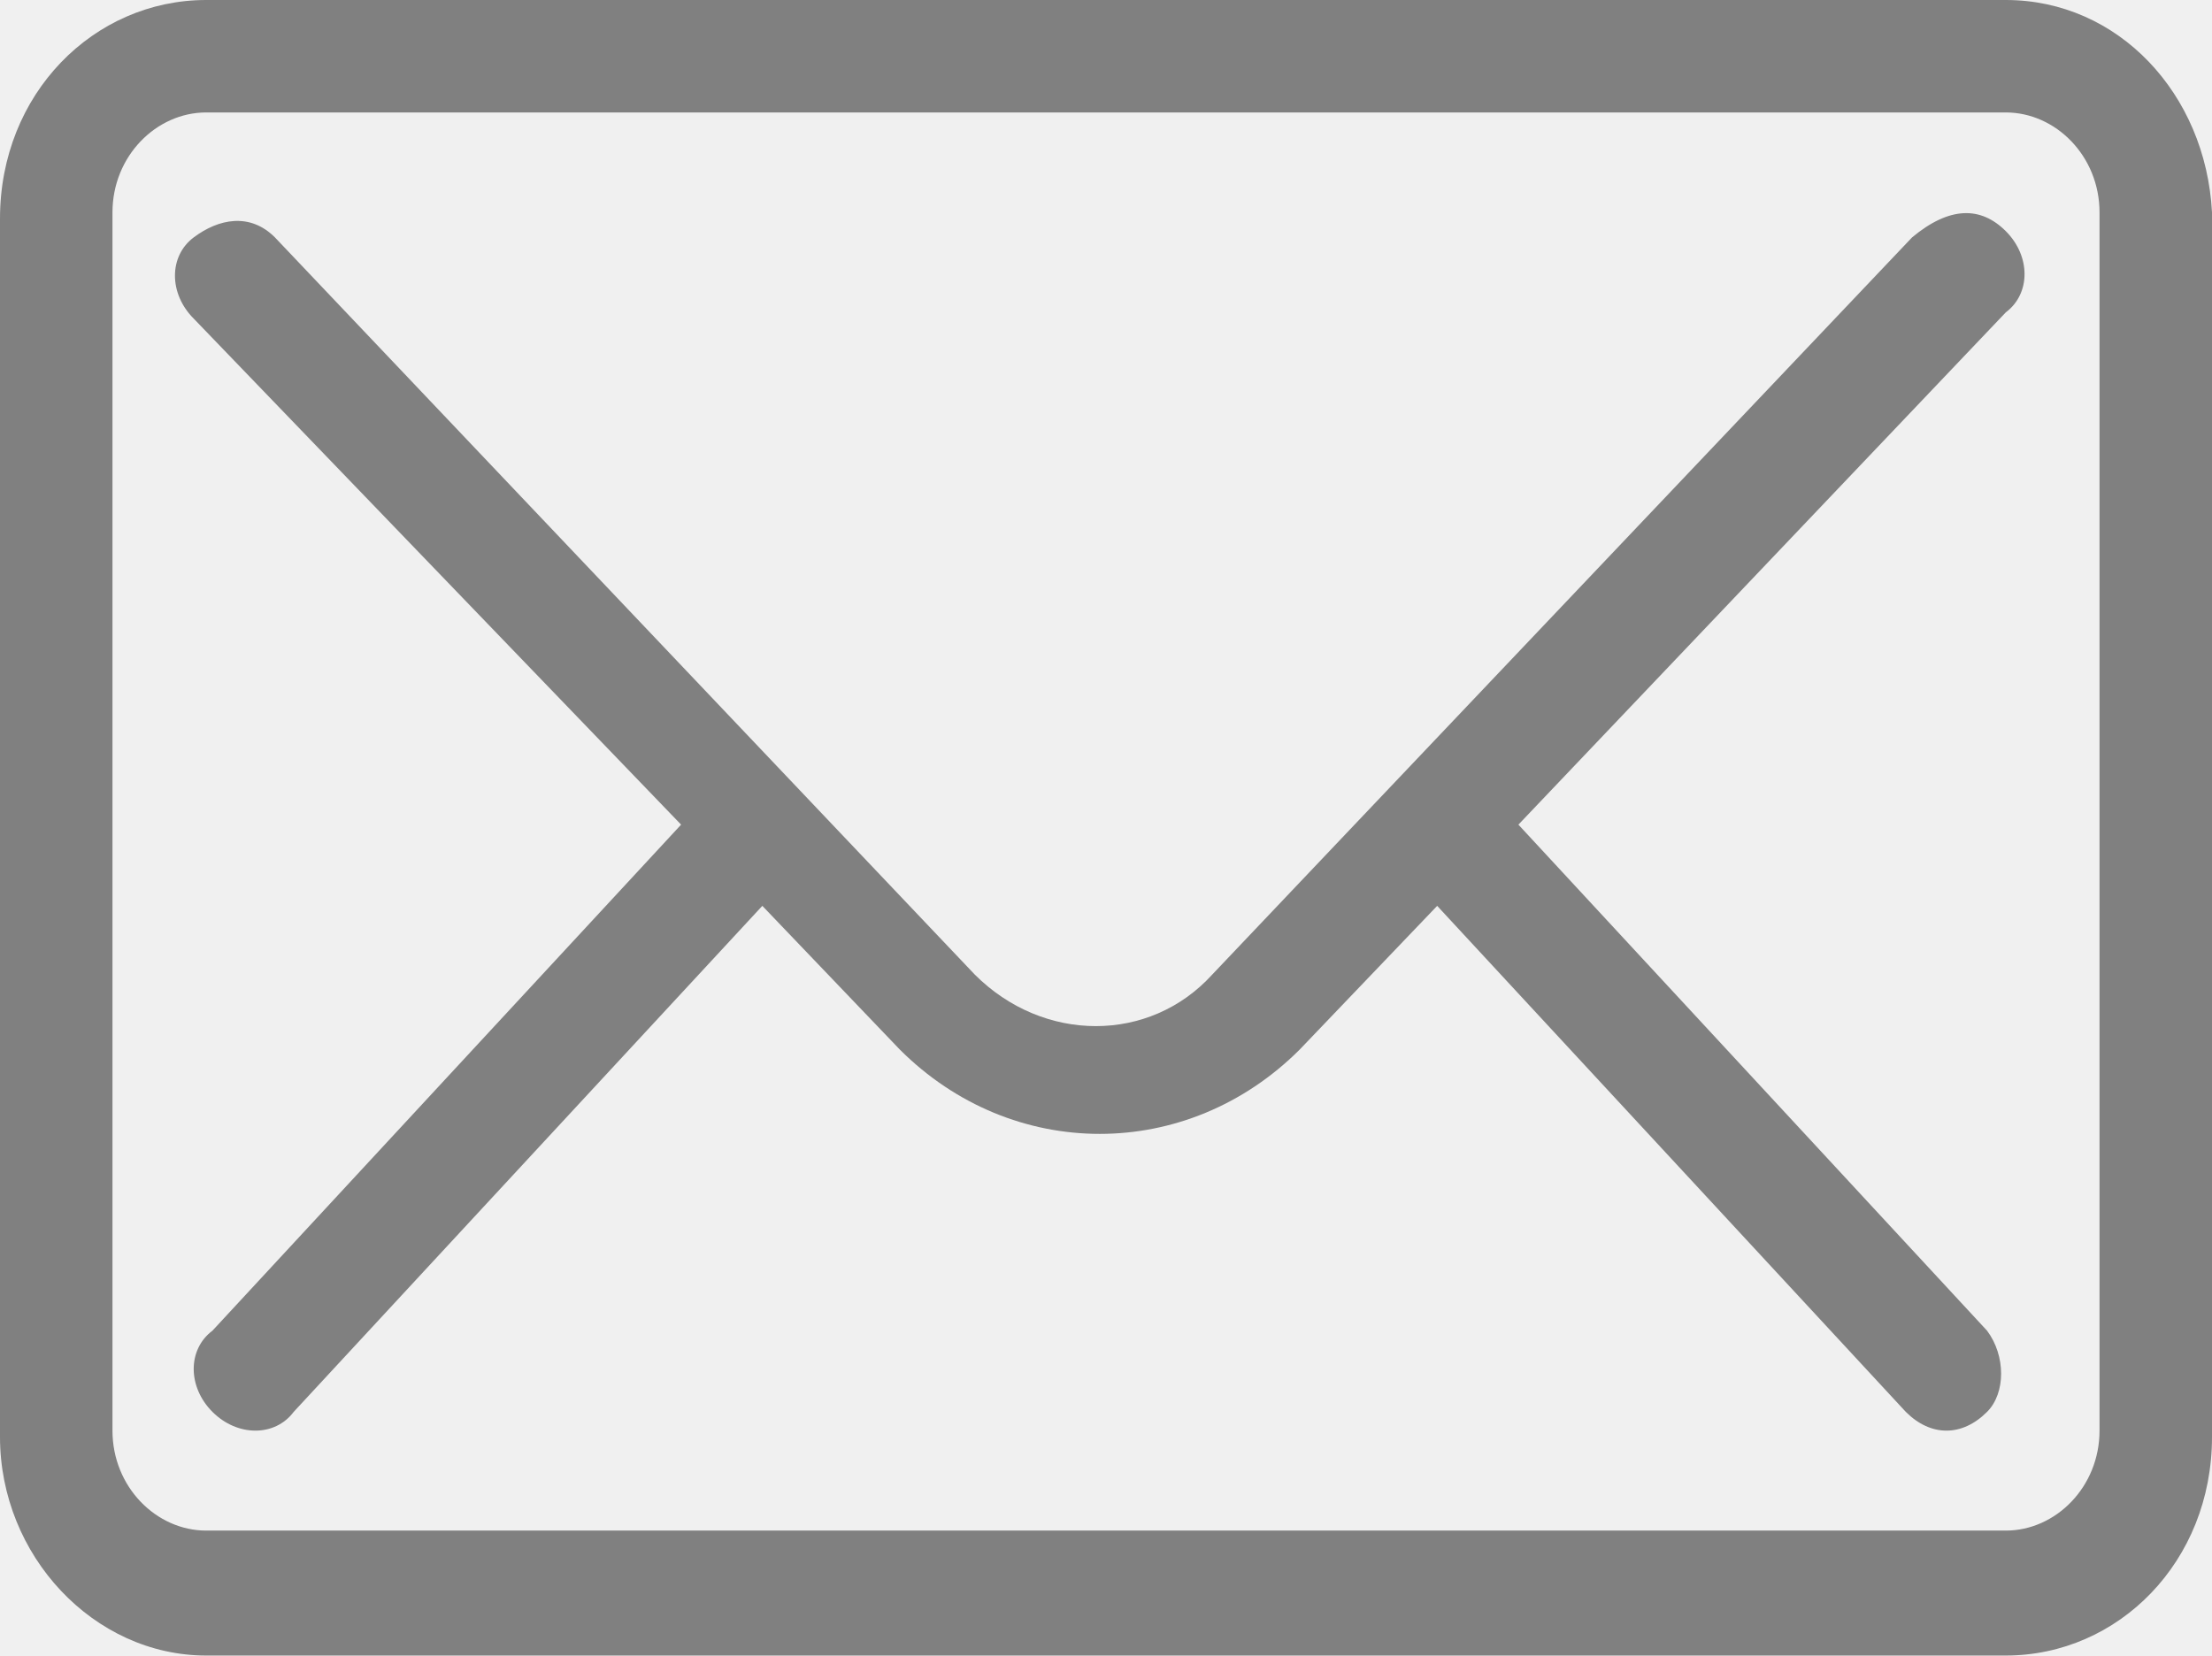
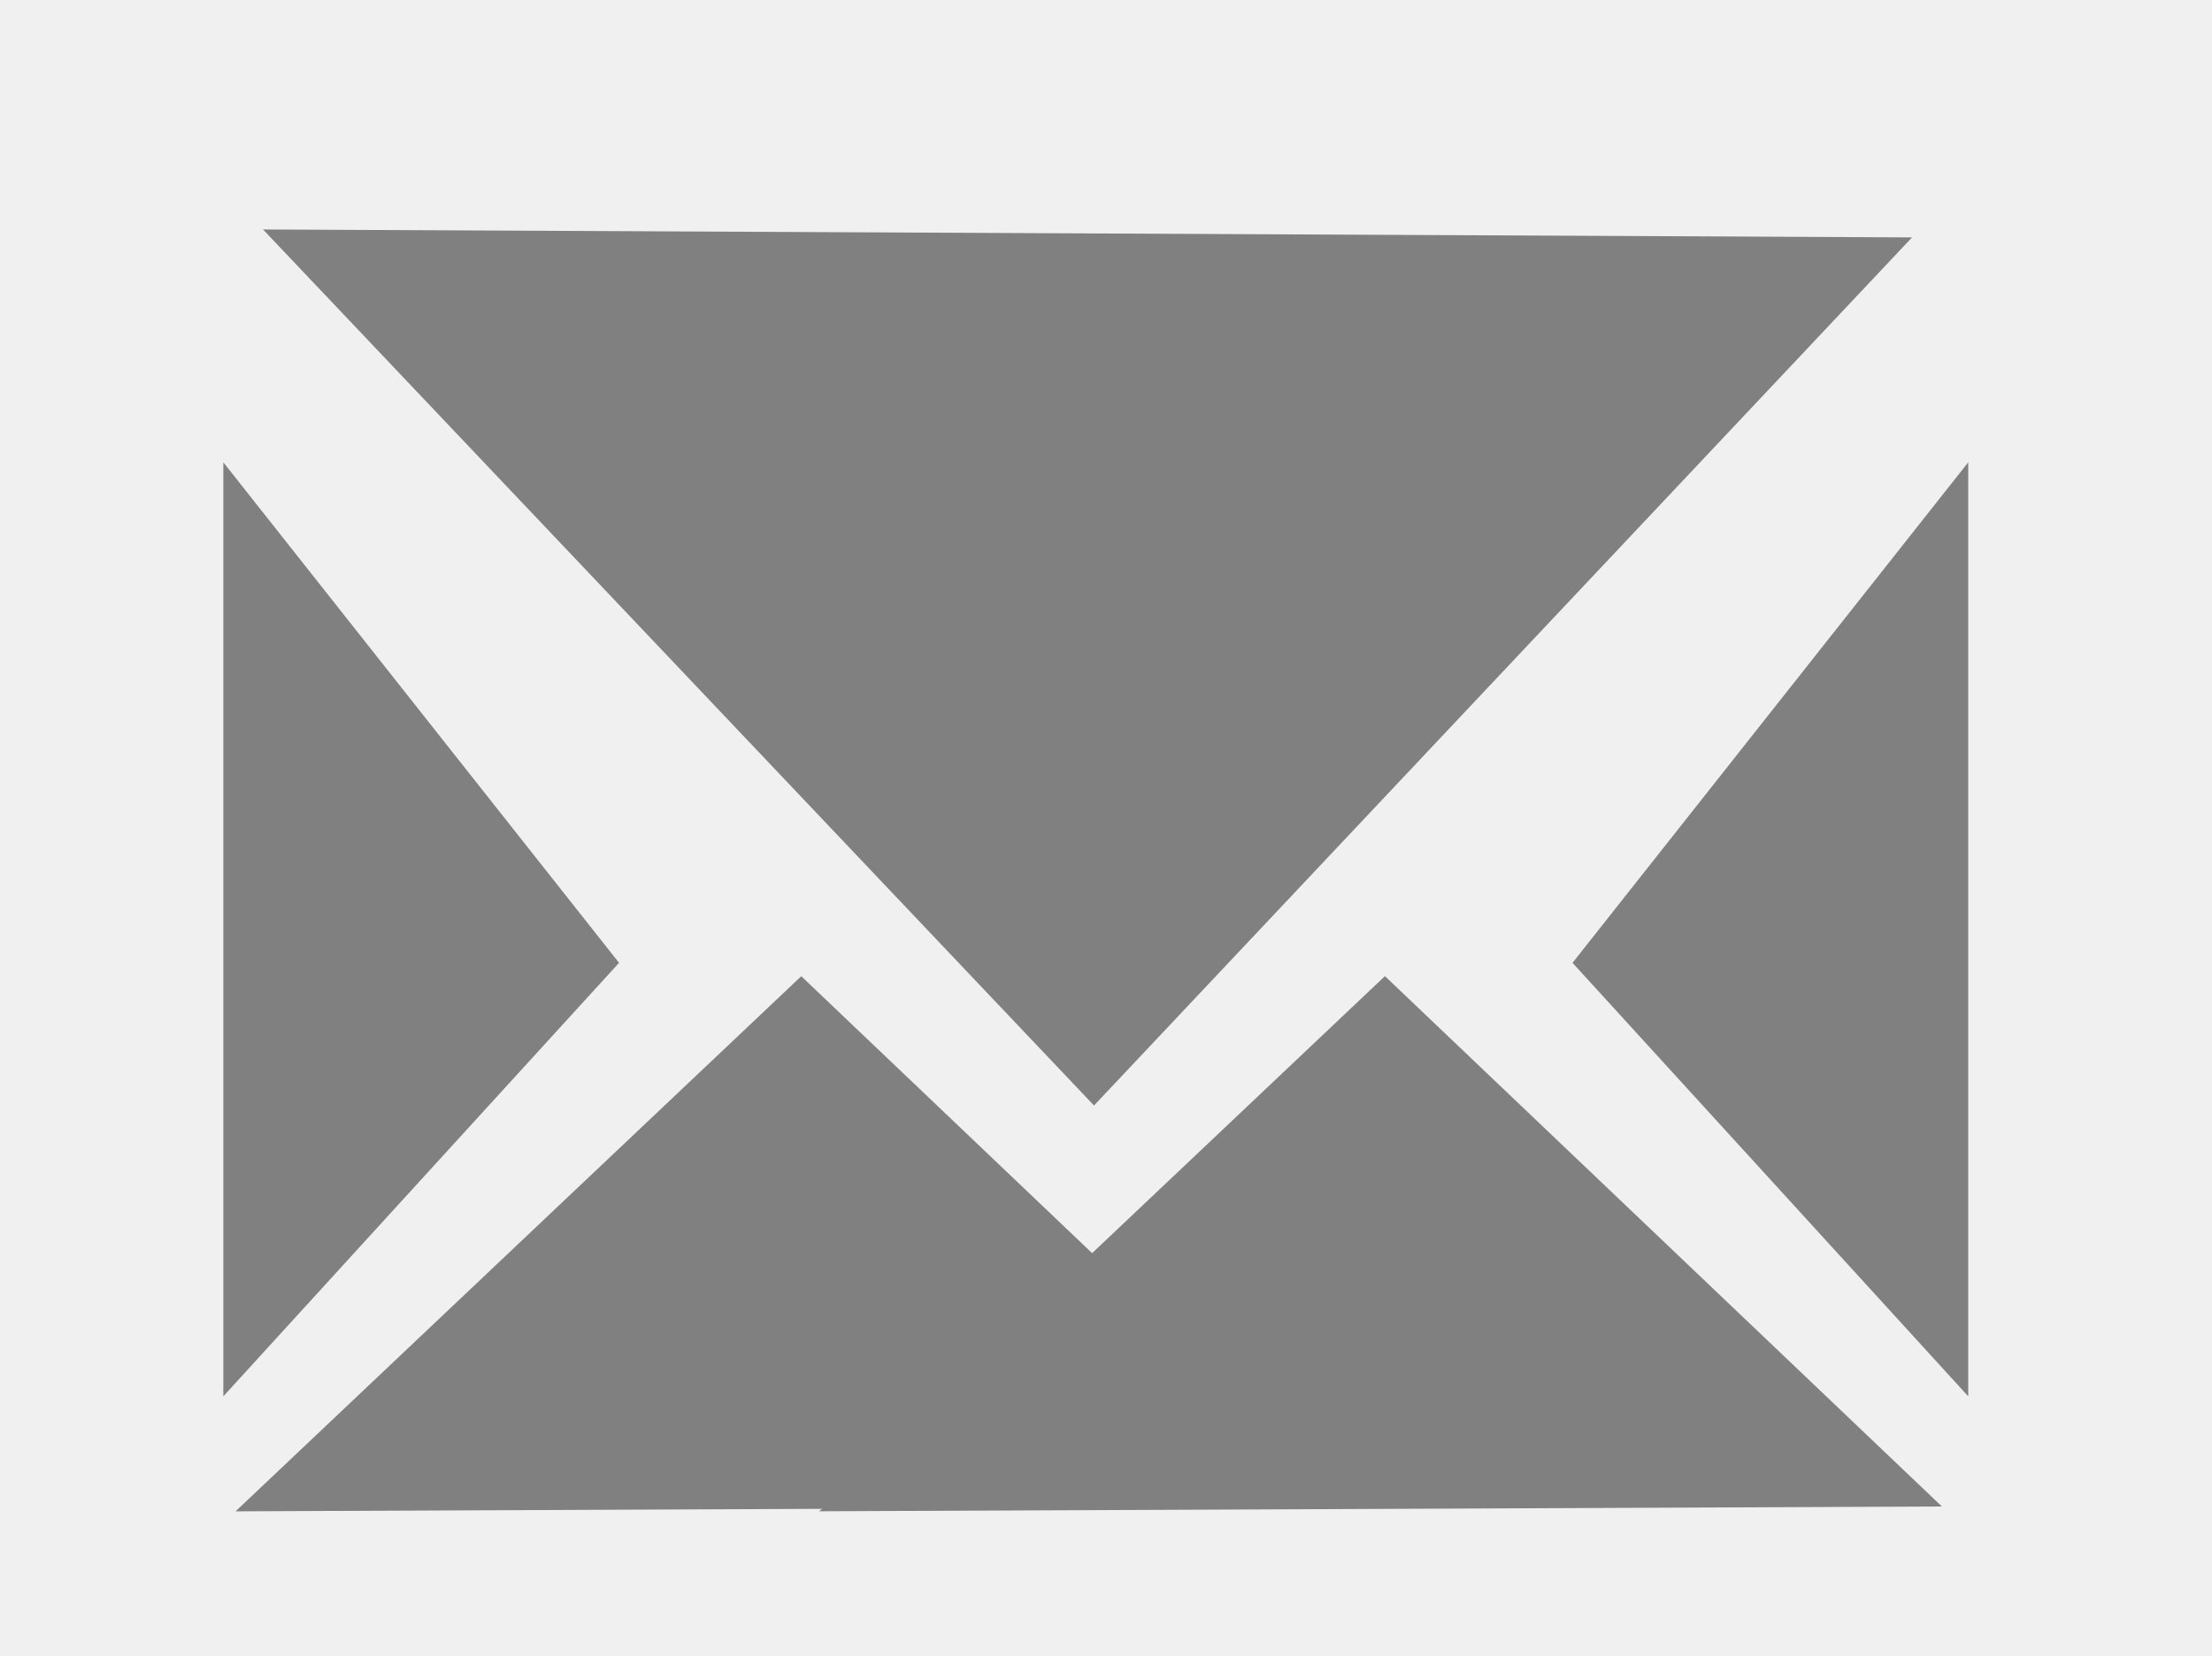
<svg xmlns="http://www.w3.org/2000/svg" version="1.1" id="Layer_1" x="0px" y="0px" viewBox="0 0 35.4 26.5" xml:space="preserve" width="35.4" height="26.5">
  <defs id="defs13" />
  <style type="text/css" id="style2">
	.st0{fill:#FFFFFF;stroke:#000000;stroke-width:2;stroke-miterlimit:10;}
</style>
-   <g id="g8" style="fill:#808080" transform="translate(-13.4,-25.8)">
-     <path d="M 45.5,25.8 H 16.7 c -1.8,0 -3.3,1.5 -3.3,3.5 v 19.5 c 0,1.9 1.5,3.5 3.3,3.5 h 28.8 c 1.8,0 3.3,-1.5 3.3,-3.5 V 29.2 C 48.7,27.3 47.3,25.8 45.5,25.8 Z M 47,48.7 c 0,0.9 -0.7,1.6 -1.5,1.6 H 16.7 c -0.8,0 -1.5,-0.7 -1.5,-1.6 V 29.2 c 0,-0.9 0.7,-1.6 1.5,-1.6 h 28.8 c 0.8,0 1.5,0.7 1.5,1.6 z M 45.5,29.5 c 0.4,0.4 0.4,1 0,1.3 0,0 0,0 0,0 l -7.8,8.2 7.5,8.1 c 0.3,0.4 0.3,1 0,1.3 -0.4,0.4 -0.9,0.4 -1.3,0 l -7.5,-8.1 -2.2,2.3 c -1.8,1.8 -4.6,1.8 -6.4,0 l -2.2,-2.3 -7.5,8.1 c -0.3,0.4 -0.9,0.4 -1.3,0 -0.4,-0.4 -0.4,-1 0,-1.3 L 24.3,39 16.5,30.9 c -0.4,-0.4 -0.4,-1 0,-1.3 0.4,-0.3 0.9,-0.4 1.3,0 L 29,41.4 c 1.1,1.1 2.8,1.1 3.8,0 L 44,29.6 c 0.6,-0.5 1.1,-0.5 1.5,-0.1 0,0 0,0 0,0 z" id="path6" style="fill:#808080" />
+   <g id="layer1" style="display:none">
+     <g id="g8" style="fill:#808080" transform="translate(-13.4,-25.8)">
+       <path d="M 45.5,25.8 H 16.7 c -1.8,0 -3.3,1.5 -3.3,3.5 v 19.5 c 0,1.9 1.5,3.5 3.3,3.5 h 28.8 c 1.8,0 3.3,-1.5 3.3,-3.5 V 29.2 C 48.7,27.3 47.3,25.8 45.5,25.8 Z M 47,48.7 c 0,0.9 -0.7,1.6 -1.5,1.6 H 16.7 c -0.8,0 -1.5,-0.7 -1.5,-1.6 V 29.2 c 0,-0.9 0.7,-1.6 1.5,-1.6 h 28.8 c 0.8,0 1.5,0.7 1.5,1.6 z M 45.5,29.5 c 0.4,0.4 0.4,1 0,1.3 0,0 0,0 0,0 l -7.8,8.2 7.5,8.1 c 0.3,0.4 0.3,1 0,1.3 -0.4,0.4 -0.9,0.4 -1.3,0 l -7.5,-8.1 -2.2,2.3 c -1.8,1.8 -4.6,1.8 -6.4,0 l -2.2,-2.3 -7.5,8.1 c -0.3,0.4 -0.9,0.4 -1.3,0 -0.4,-0.4 -0.4,-1 0,-1.3 L 24.3,39 16.5,30.9 c -0.4,-0.4 -0.4,-1 0,-1.3 0.4,-0.3 0.9,-0.4 1.3,0 L 29,41.4 c 1.1,1.1 2.8,1.1 3.8,0 L 44,29.6 c 0.6,-0.5 1.1,-0.5 1.5,-0.1 0,0 0,0 0,0 z" id="path6" style="fill:#808080" />
+     </g>
+   </g>
+   <g id="layer2">
+     <path style="font-variation-settings:normal;opacity:1;fill:#808080;fill-opacity:1;stroke:none;stroke-width:1;stroke-linecap:round;stroke-linejoin:round;stroke-miterlimit:4;stroke-dasharray:none;stroke-dashoffset:0;stroke-opacity:1;stop-color:#000000;stop-opacity:1" d="M 30.6,3.8 17.508,17.696 4.209,3.673 Z" id="path928" />
+     <path style="font-variation-settings:normal;fill:#808080;fill-opacity:1;stroke:none;stroke-width:0.645;stroke-linecap:round;stroke-linejoin:round;stroke-miterlimit:4;stroke-dasharray:none;stroke-dashoffset:0;stroke-opacity:1;stop-color:#000000" d="M 21.736,24.114 12.823,15.626 3.77,24.192 Z" id="path928-6" />
+     <path style="font-variation-settings:normal;fill:#808080;fill-opacity:1;stroke:none;stroke-width:0.645;stroke-linecap:round;stroke-linejoin:round;stroke-miterlimit:4;stroke-dasharray:none;stroke-dashoffset:0;stroke-opacity:1;stop-color:#000000" d="m 31.077,24.114 -8.913,-8.489 -9.053,8.566 z" id="path928-6-7" />
+     <path style="font-variation-settings:normal;opacity:1;vector-effect:none;fill:#808080;fill-opacity:1;stroke:none;stroke-width:6;stroke-linecap:butt;stroke-linejoin:miter;stroke-miterlimit:4;stroke-dasharray:none;stroke-dashoffset:0;stroke-opacity:1;-inkscape-stroke:none;stop-color:#000000;stop-opacity:1" d="M 3.574,7.4 V 22.351 l 6.333,-6.939 z" id="path1259" />
+     <path style="font-variation-settings:normal;vector-effect:none;fill:#808080;fill-opacity:1;stroke:none;stroke-width:6;stroke-linecap:butt;stroke-linejoin:miter;stroke-miterlimit:4;stroke-dasharray:none;stroke-dashoffset:0;stroke-opacity:1;-inkscape-stroke:none;stop-color:#000000" d="M 31.499,7.4 V 22.351 l -6.333,-6.939 z" id="path1259-3" />
  </g>
</svg>
